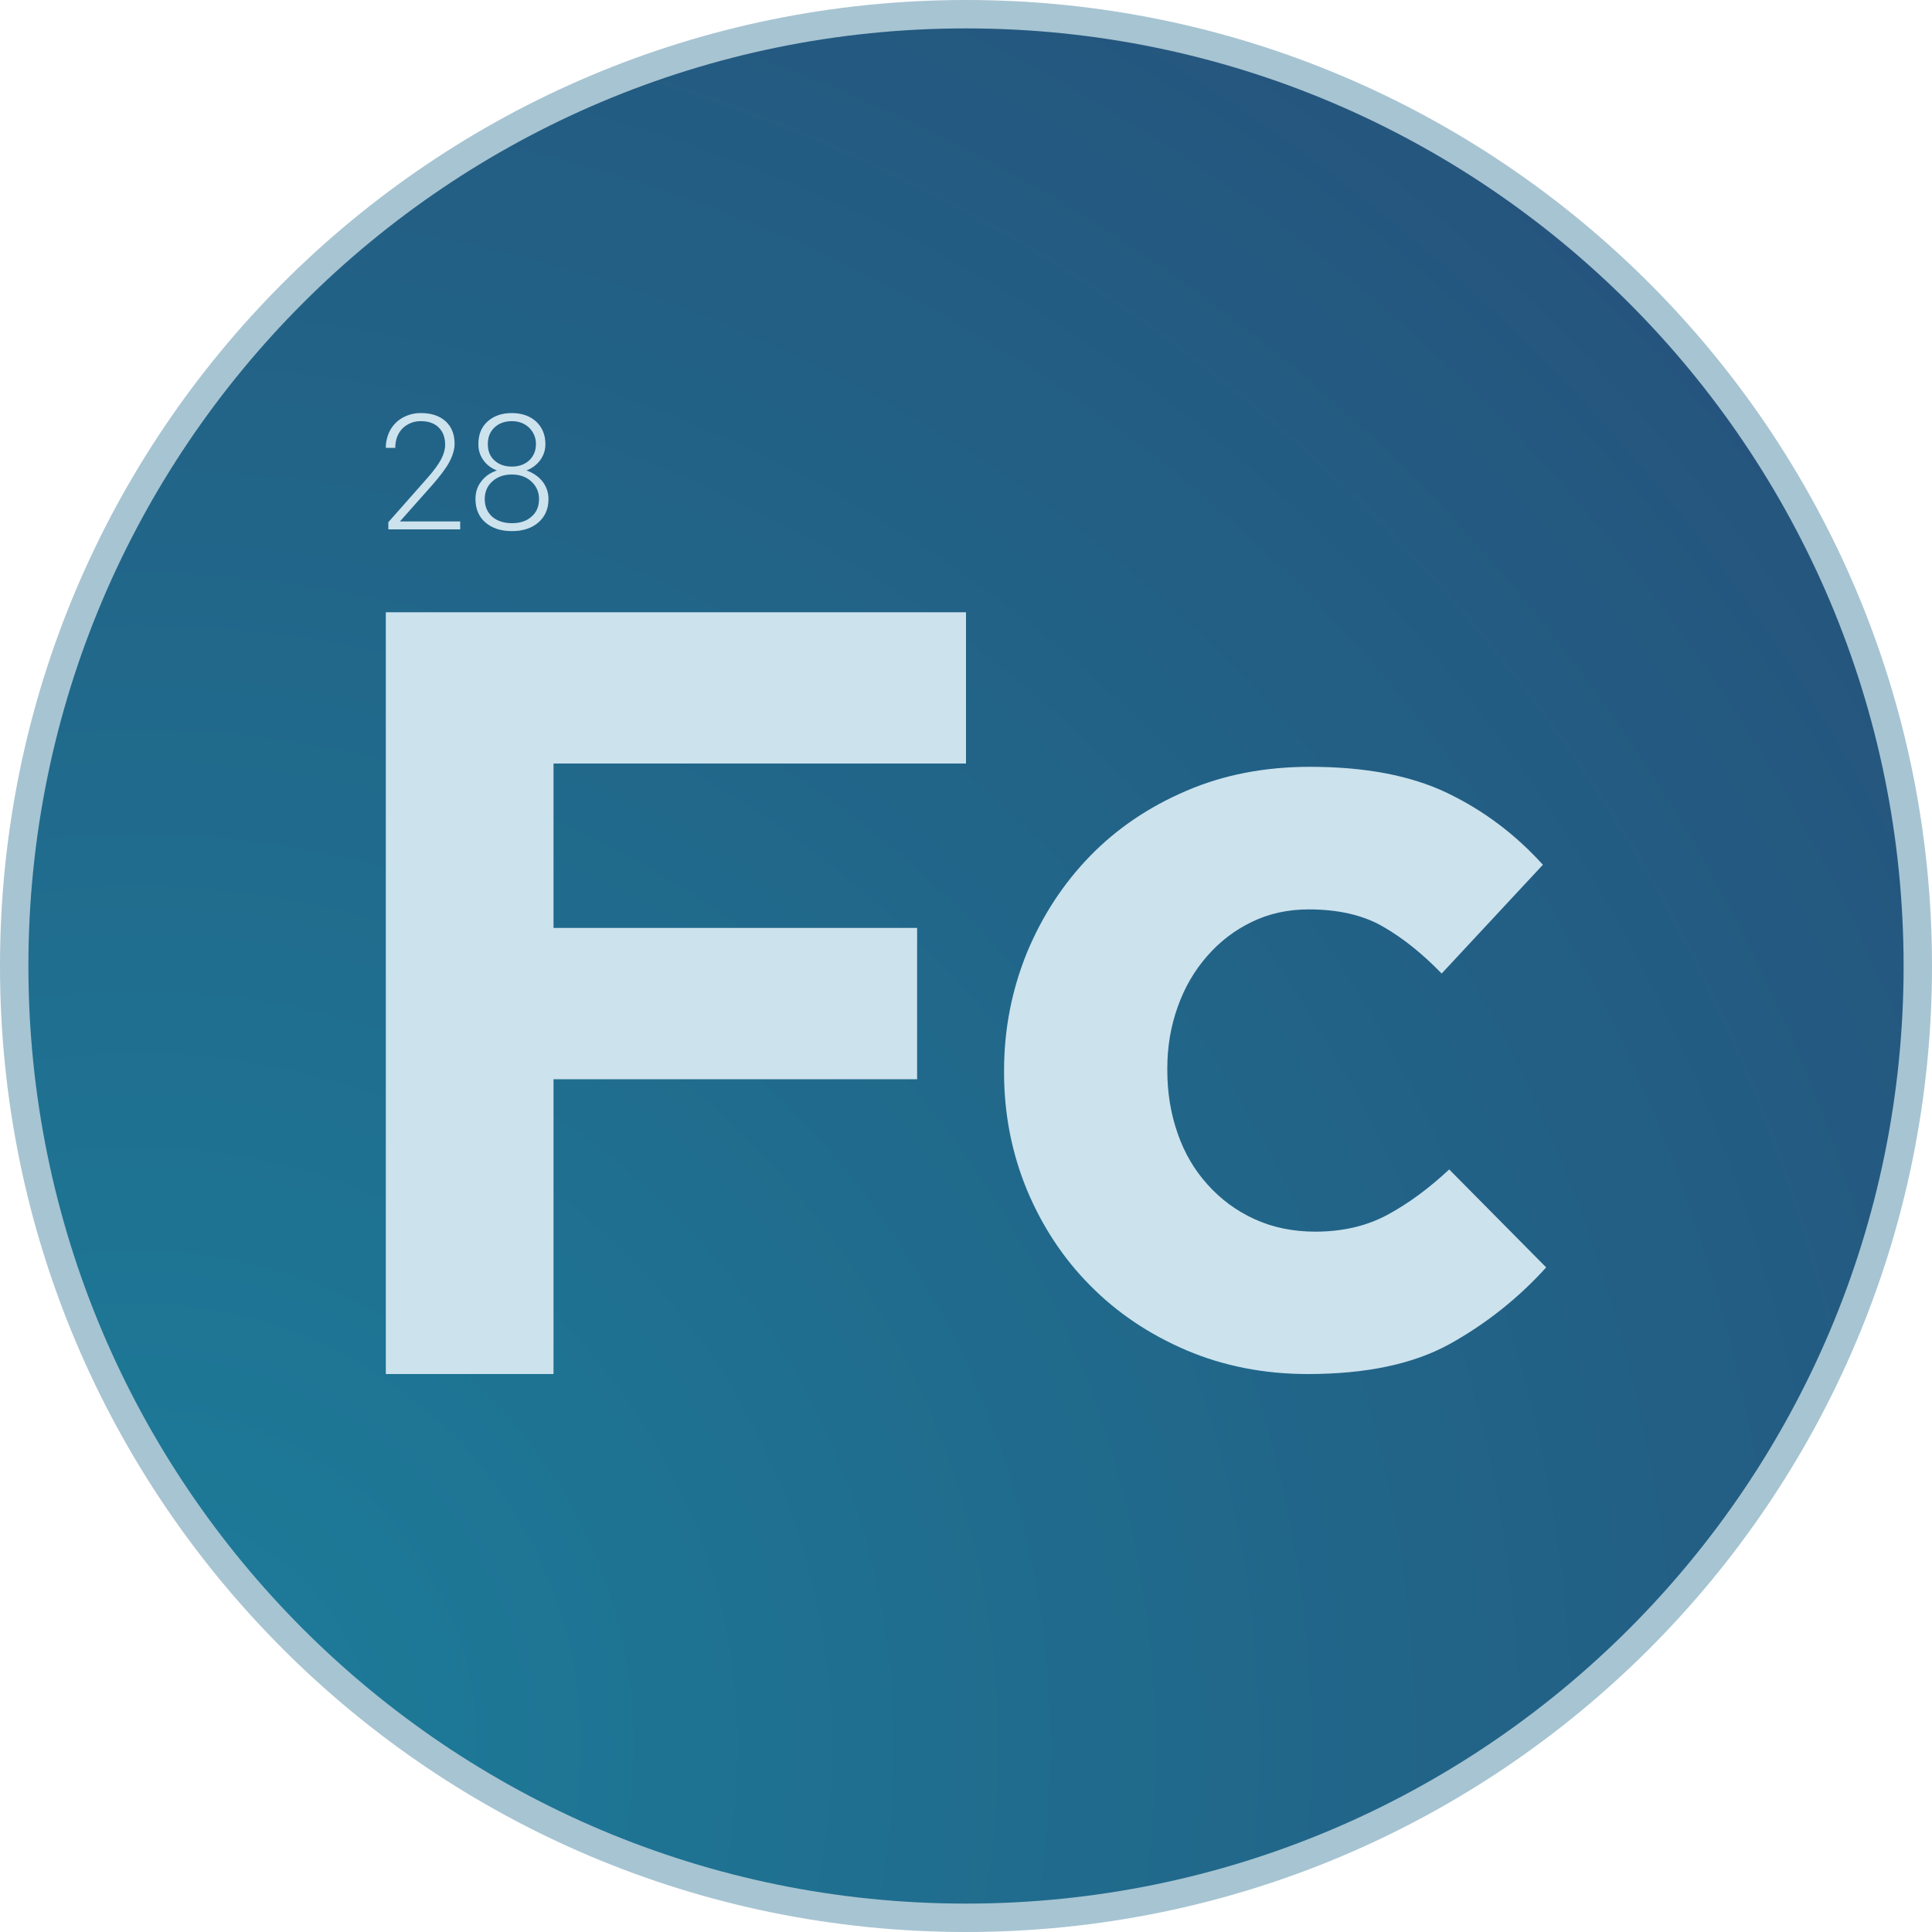
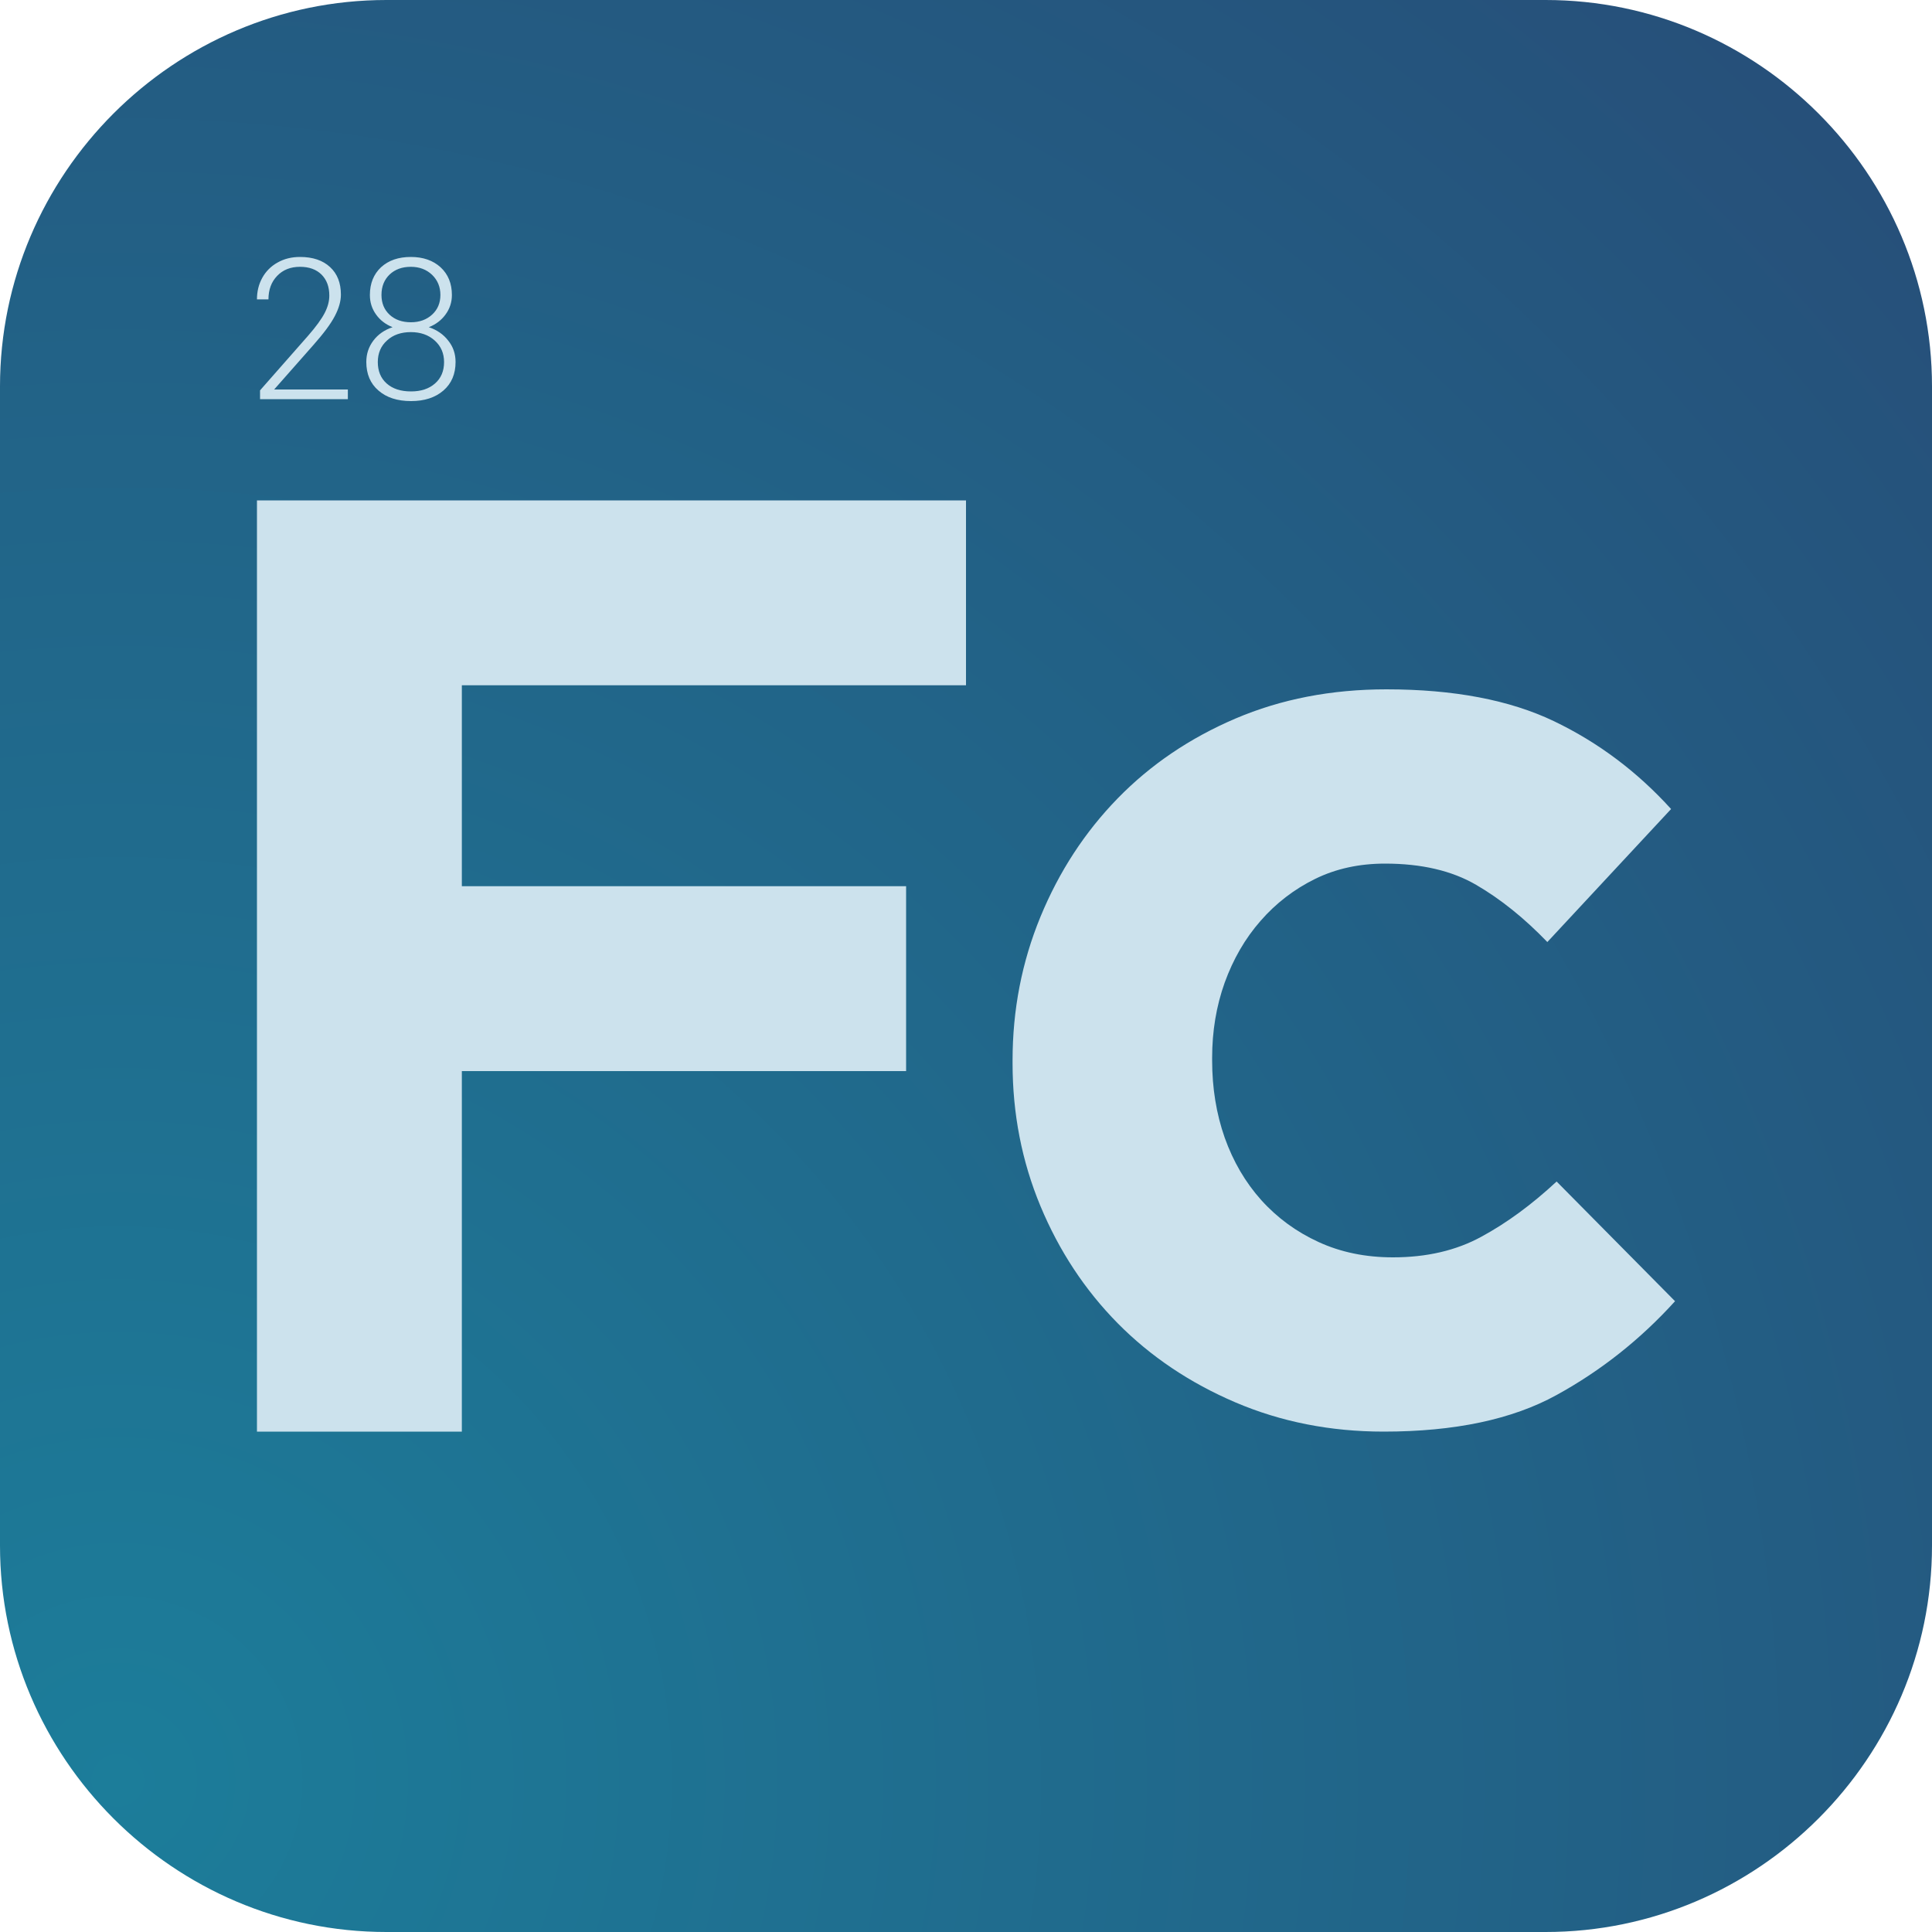
- <svg xmlns="http://www.w3.org/2000/svg" width="100" height="100" shape-rendering="geometricPrecision" image-rendering="optimizeQuality" fill-rule="evenodd">
+ <svg xmlns="http://www.w3.org/2000/svg" width="200" height="200" shape-rendering="geometricPrecision" image-rendering="optimizeQuality" fill-rule="evenodd">
  <defs>
-     <radialGradient id="A" gradientUnits="userSpaceOnUse" gradientTransform="matrix(2.06869 -1.69764 1.69764 2.06869 -162 -85)" cx="7.29" cy="90.77" r="49.4" fx="7.29" fy="90.77">
+     <radialGradient id="A" gradientUnits="userSpaceOnUse" gradientTransform="matrix(2.06869 -1.69764 1.69764 2.06869 -325 -176)" cx="12" cy="184" r="100" fx="12" fy="184">
      <stop offset="0" stop-color="#1c7d9a" />
      <stop offset="1" stop-color="#274c77" />
    </radialGradient>
  </defs>
-   <circle cx="50" cy="50" r="50" fill="#a7c4d2" />
-   <circle cx="50" cy="50" r="48.53" fill="url(#A)" />
-   <path d="M67.69 71.12c-2.25 0-4.35-.41-6.28-1.23-1.94-.83-3.6-1.95-4.99-3.36-1.39-1.4-2.48-3.06-3.27-4.95-.78-1.9-1.18-3.92-1.18-6.06v-.11c0-2.14.4-4.17 1.18-6.09.79-1.91 1.88-3.58 3.27-5.01s3.05-2.55 4.99-3.38c1.93-.83 4.06-1.24 6.39-1.24 2.86 0 5.22.45 7.1 1.35s3.53 2.14 4.96 3.72l-5.24 5.63c-.98-1.01-1.98-1.82-3.02-2.42-1.03-.6-2.32-.9-3.86-.9-1.08 0-2.07.22-2.95.65-.89.43-1.66 1.02-2.31 1.77-.66.75-1.17 1.63-1.52 2.62-.36 1-.54 2.06-.54 3.18v.12c0 1.16.18 2.25.54 3.27.35 1.01.87 1.89 1.55 2.64a7.28 7.28 0 0 0 2.42 1.78c.94.43 1.99.65 3.15.65 1.43 0 2.68-.3 3.75-.88s2.13-1.36 3.18-2.34l5.02 5.07a19.42 19.42 0 0 1-5.02 3.98c-1.88 1.03-4.32 1.54-7.32 1.54zM23.82 27.4H20.1v-.37l2.04-2.31c.34-.39.57-.71.7-.96.13-.26.2-.5.2-.74 0-.38-.11-.67-.33-.89s-.53-.33-.91-.33a1.31 1.31 0 0 0-.97.38c-.25.26-.37.59-.37 1h-.49a1.9 1.9 0 0 1 .23-.92 1.64 1.64 0 0 1 .64-.64 1.9 1.9 0 0 1 .96-.24c.54 0 .96.15 1.27.43.31.29.46.67.46 1.17 0 .27-.09.58-.26.91s-.48.74-.91 1.23l-1.66 1.87h3.12v.41zm4.41-4.41c0 .31-.09.58-.27.83a1.57 1.57 0 0 1-.71.53c.34.12.62.31.83.57a1.47 1.47 0 0 1 .31.91c0 .51-.18.91-.52 1.21-.35.3-.8.45-1.37.45-.58 0-1.03-.15-1.38-.45-.34-.3-.51-.7-.51-1.21 0-.34.09-.64.29-.9.2-.27.47-.46.82-.58-.29-.11-.53-.29-.7-.53-.18-.25-.26-.52-.26-.83 0-.49.15-.88.47-1.17s.74-.44 1.26-.44.94.15 1.26.44c.32.3.48.69.48 1.17zm-.33 2.84a1.19 1.19 0 0 0-.4-.91c-.26-.24-.6-.36-1.01-.36s-.75.12-1.01.36c-.26.23-.39.54-.39.91 0 .38.13.68.38.91.25.22.6.34 1.03.34.42 0 .76-.11 1.01-.34.26-.22.39-.52.39-.91zm-.16-2.84c0-.34-.12-.62-.35-.85-.24-.23-.54-.34-.9-.34-.37 0-.67.11-.9.33s-.34.5-.34.86c0 .35.11.63.34.84s.53.32.9.32.67-.11.9-.32c.23-.22.35-.5.35-.84zm-7.77 8.7H50v7.83H28.65v8.51h18.82v7.83H28.65v15.26h-8.68V31.69z" fill="#cce2ed" fill-rule="nonzero" />
+   <path d="M40 0h120c22 0 40 18 40 40v120c0 22-18 40-40 40H40c-22 0-40-18-40-40V40C0 18 18 0 40 0z" fill="url(#A)" />
+   <path d="M143.24 148.2c-5.51 0-10.63-1.01-15.36-3.03-4.72-2.02-8.78-4.75-12.18-8.19-3.4-3.45-6.06-7.49-7.99-12.12-1.93-4.64-2.89-9.57-2.89-14.81v-.27c0-5.24.96-10.19 2.89-14.88 1.93-4.68 4.59-8.76 7.99-12.25s7.46-6.24 12.18-8.26c4.73-2.02 9.94-3.03 15.64-3.03 6.97 0 12.76 1.1 17.35 3.3s8.63 5.24 12.12 9.09l-12.81 13.77c-2.39-2.48-4.84-4.45-7.37-5.92-2.52-1.47-5.67-2.2-9.43-2.2-2.66 0-5.07.52-7.23 1.58a17.92 17.92 0 0 0-5.65 4.34c-1.61 1.83-2.84 3.97-3.72 6.4-.87 2.43-1.3 5.03-1.3 7.78v.28c0 2.84.43 5.51 1.3 7.99.88 2.47 2.14 4.63 3.79 6.47 1.65 1.83 3.63 3.28 5.92 4.33 2.3 1.06 4.87 1.59 7.71 1.59 3.49 0 6.55-.71 9.16-2.14 2.62-1.42 5.21-3.32 7.78-5.71l12.26 12.39c-3.58 3.95-7.67 7.19-12.26 9.71-4.59 2.53-10.56 3.79-17.9 3.79zM26.6 51.8H100v19.14H47.81v20.8H93.8v19.14H47.81v37.32H26.6V51.8zm9.41-10.48h-9.09v-.91l4.97-5.65c.83-.95 1.4-1.74 1.72-2.36s.48-1.21.48-1.8c0-.92-.27-1.64-.81-2.18-.54-.53-1.28-.8-2.22-.8-.98 0-1.77.31-2.37.94-.6.62-.9 1.43-.9 2.43H26.6c0-.82.18-1.56.55-2.23a4 4 0 0 1 1.58-1.58c.68-.39 1.46-.58 2.33-.58 1.32 0 2.36.35 3.11 1.05.75.69 1.12 1.64 1.12 2.85 0 .68-.21 1.42-.63 2.22-.42.81-1.17 1.81-2.23 3.01l-4.05 4.59h7.63v1zm10.77-10.78c0 .75-.22 1.42-.66 2.02-.43.59-1.01 1.03-1.73 1.31.84.28 1.51.74 2.01 1.39.51.63.76 1.37.76 2.21 0 1.25-.42 2.23-1.26 2.96-.85.73-1.96 1.09-3.35 1.09-1.41 0-2.53-.36-3.37-1.09-.84-.72-1.26-1.71-1.26-2.96 0-.83.24-1.56.73-2.21.48-.64 1.15-1.11 1.99-1.39-.71-.28-1.29-.72-1.71-1.31-.43-.6-.64-1.27-.64-2.02 0-1.2.39-2.16 1.16-2.88.78-.71 1.8-1.06 3.08-1.06 1.27 0 2.3.36 3.08 1.07.78.72 1.17 1.68 1.17 2.87zm-.81 6.94c0-.9-.32-1.65-.97-2.23-.64-.58-1.47-.87-2.47-.87s-1.83.28-2.46.86c-.64.57-.96 1.32-.96 2.24 0 .93.3 1.67.92 2.22s1.46.82 2.52.82c1.03 0 1.85-.27 2.48-.82.62-.54.94-1.28.94-2.22zm-.38-6.95c0-.83-.29-1.53-.86-2.08-.58-.55-1.31-.83-2.2-.83-.91 0-1.64.27-2.2.8-.56.54-.84 1.24-.84 2.11 0 .85.28 1.53.84 2.05s1.3.78 2.21.78c.89 0 1.62-.27 2.19-.79s.86-1.2.86-2.04z" fill="#cce2ed" fill-rule="nonzero" />
</svg>
